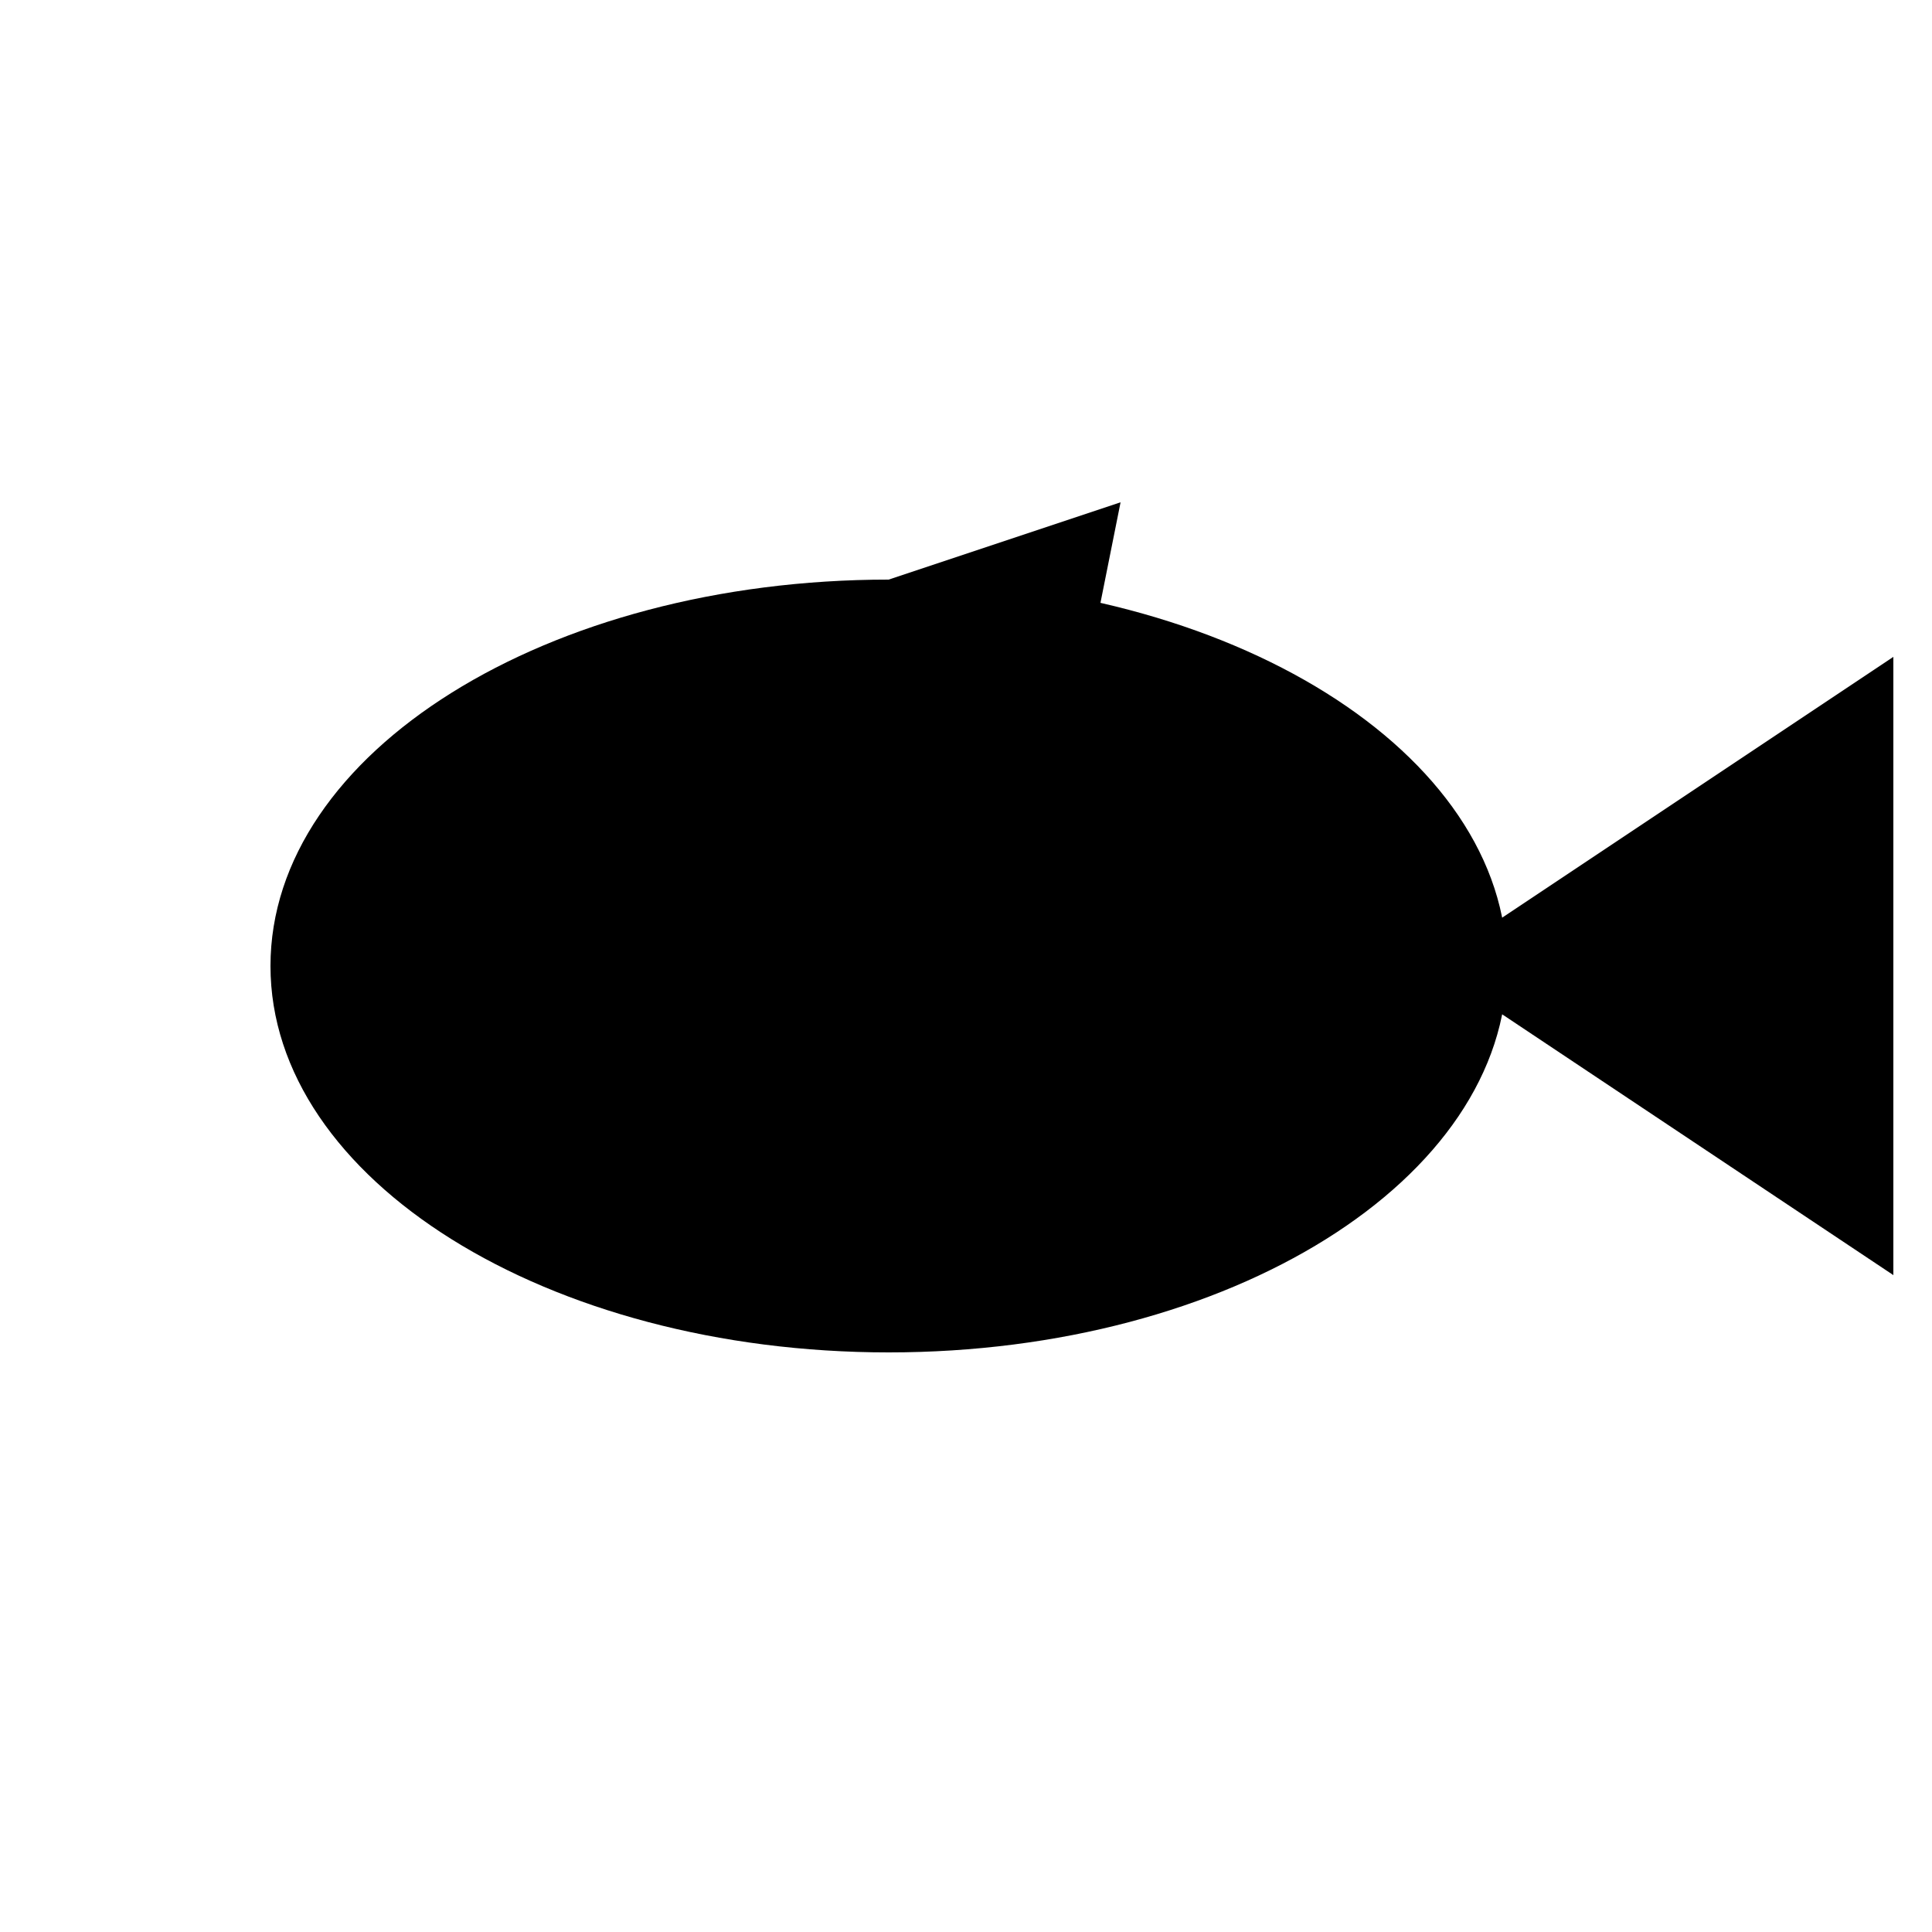
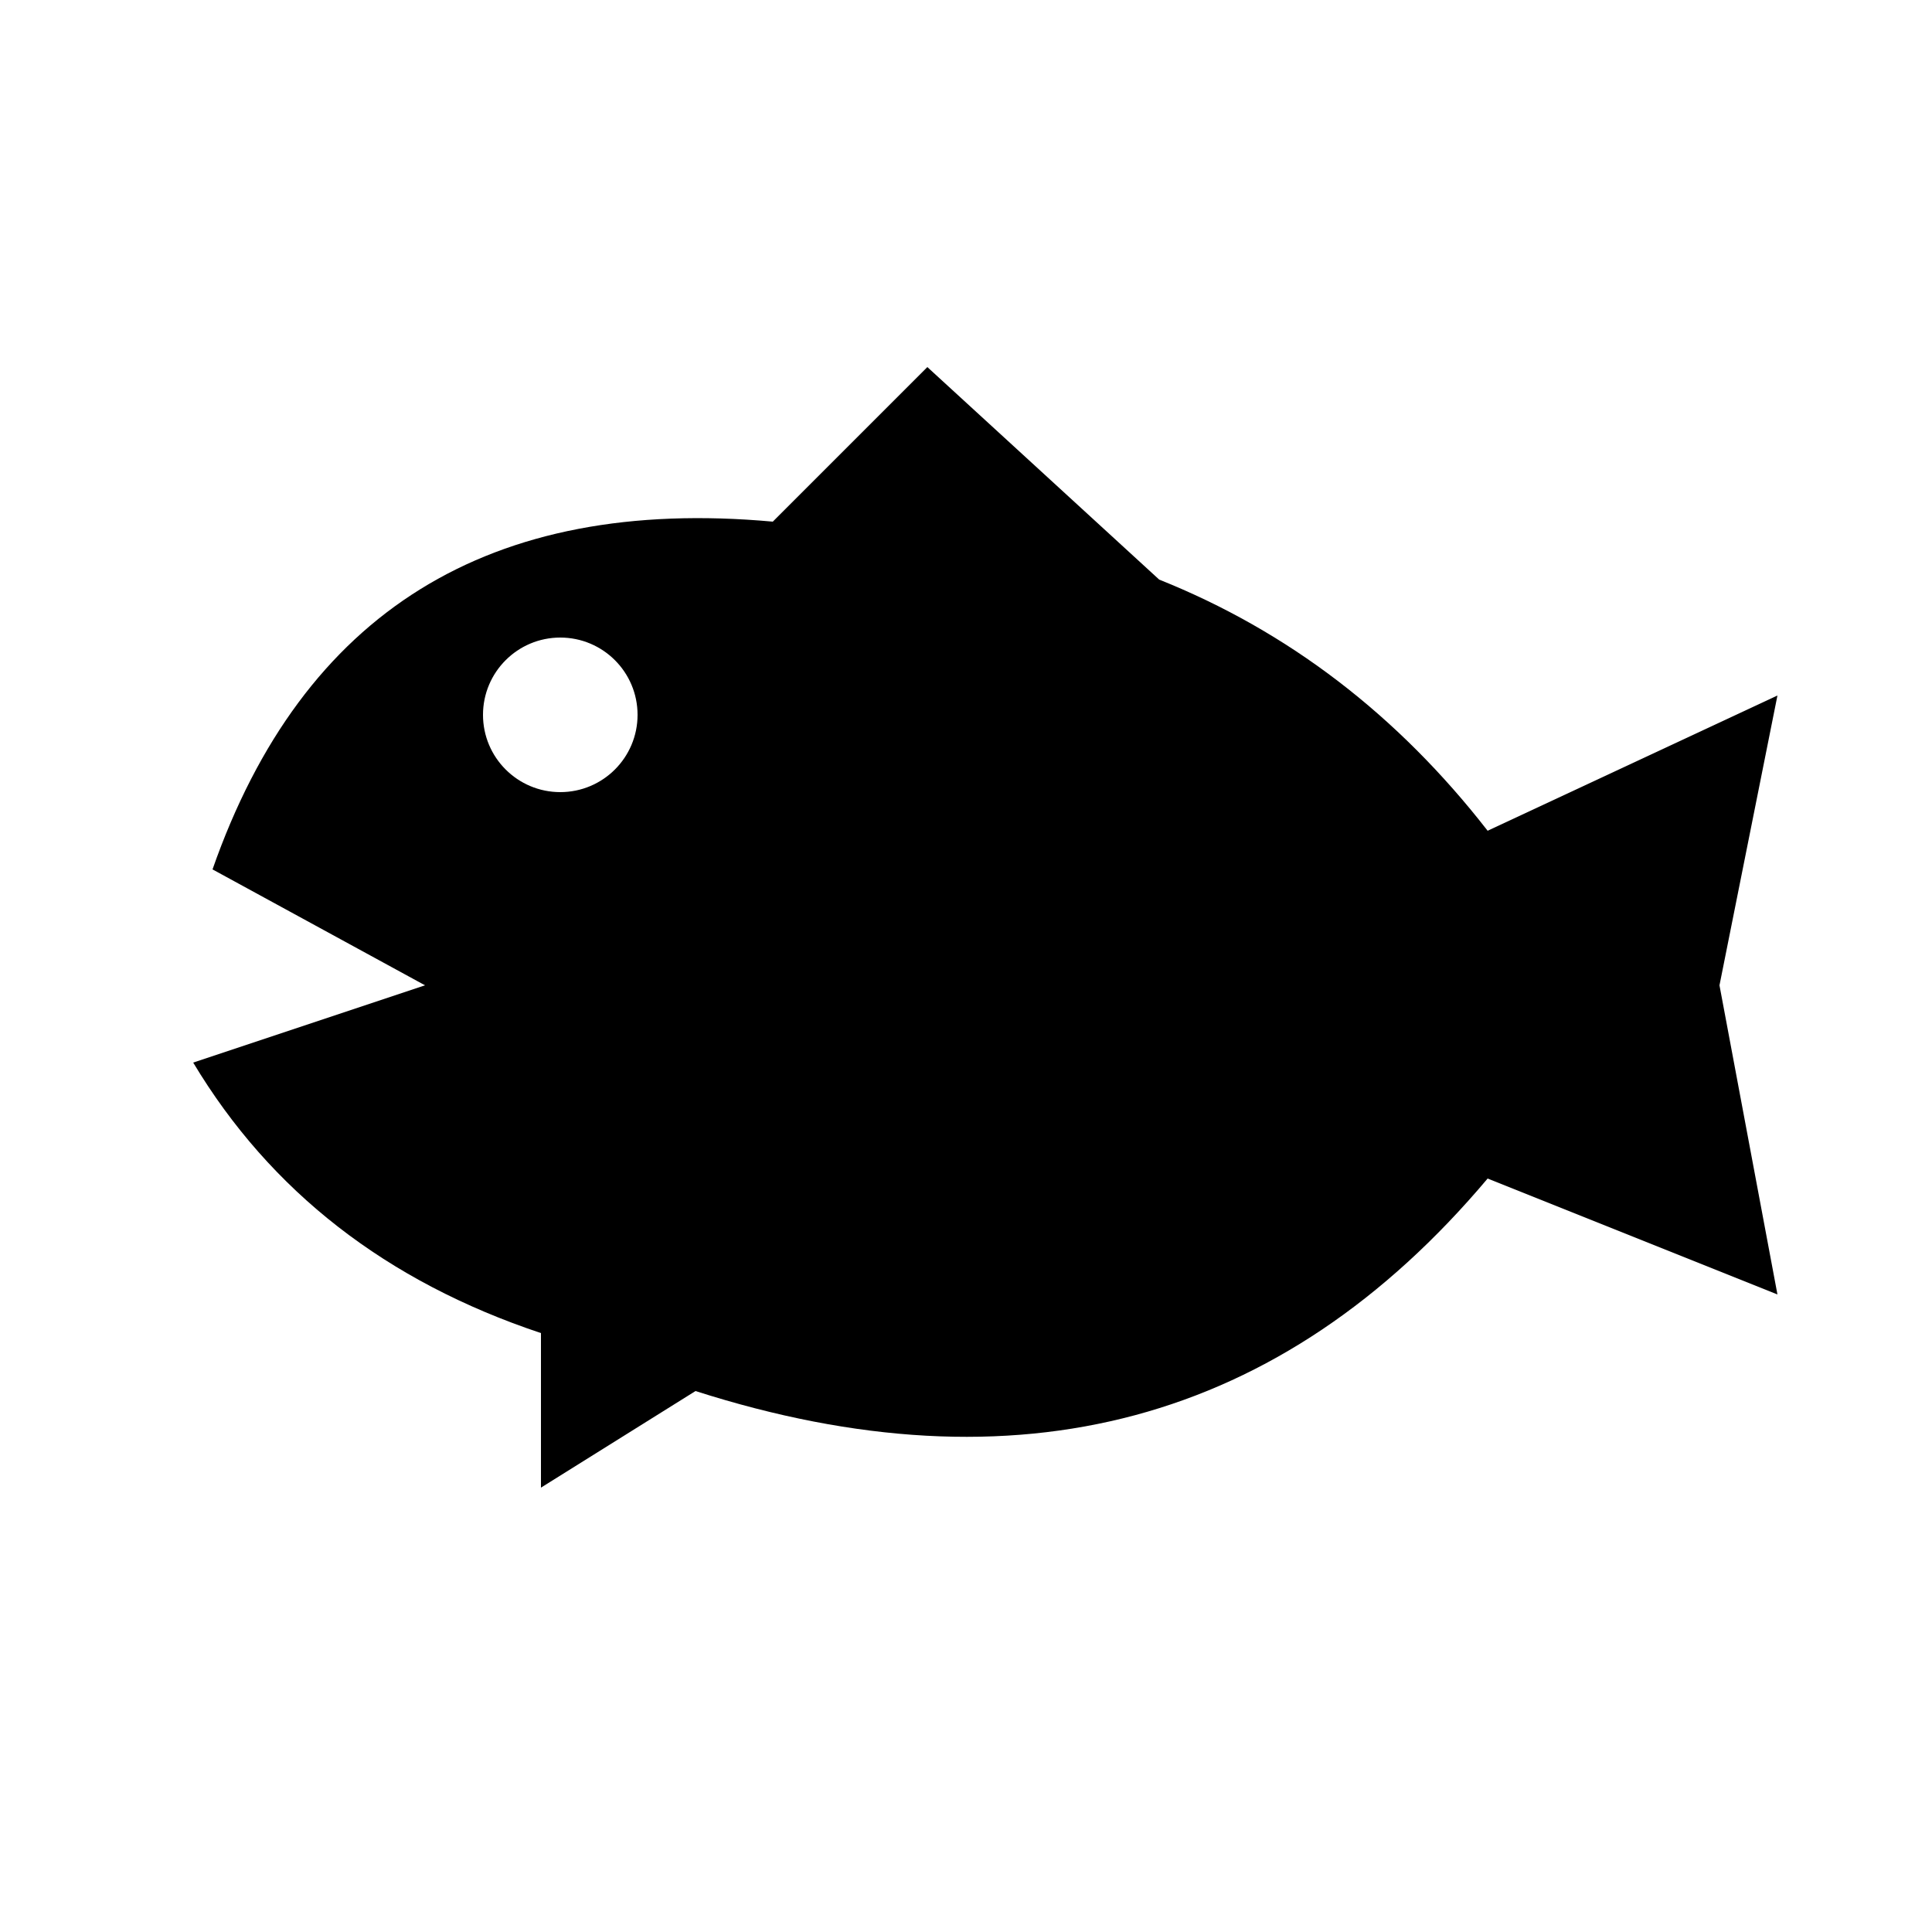
<svg xmlns="http://www.w3.org/2000/svg" viewBox="0 0 100 100" fill="currentColor">
-   <path d="M14 50A32 20 0 1 1 78 50A32 20 0 1 1 14 50ZM74 50L98 34L98 66ZM17 44A5 5 0 1 1 27 44A5 5 0 1 1 17 44ZM40 32L58 26L56 36Z" />
+   <path fill-rule="evenodd" d="M11 45C15.667 31.667 25.333 25.667 40 27L48 19L60 30C66.667 32.667 72.333 37 77 43L92 36L89 51L92 67L77 61C66.333 73.667 52.667 77.333 36 72L28 77L28 69C20 66.333 14 61.667 10 55L22 51ZM25 37A4 4 0 1 0 33 37A4 4 0 1 0 25 37Z" />
+   <path fill="currentColor" d="M41.719 36.133A2 2 0 0 0 39.133 37.281C35.591 46.49 36.71 55.97 42.297 65.049A2 2 0 0 0 45.049 65.703A2 2 0 0 0 45.703 62.951C40.623 54.696 39.742 46.843 42.867 38.719A2 2 0 0 0 41.719 36.133Z" />
</svg>
